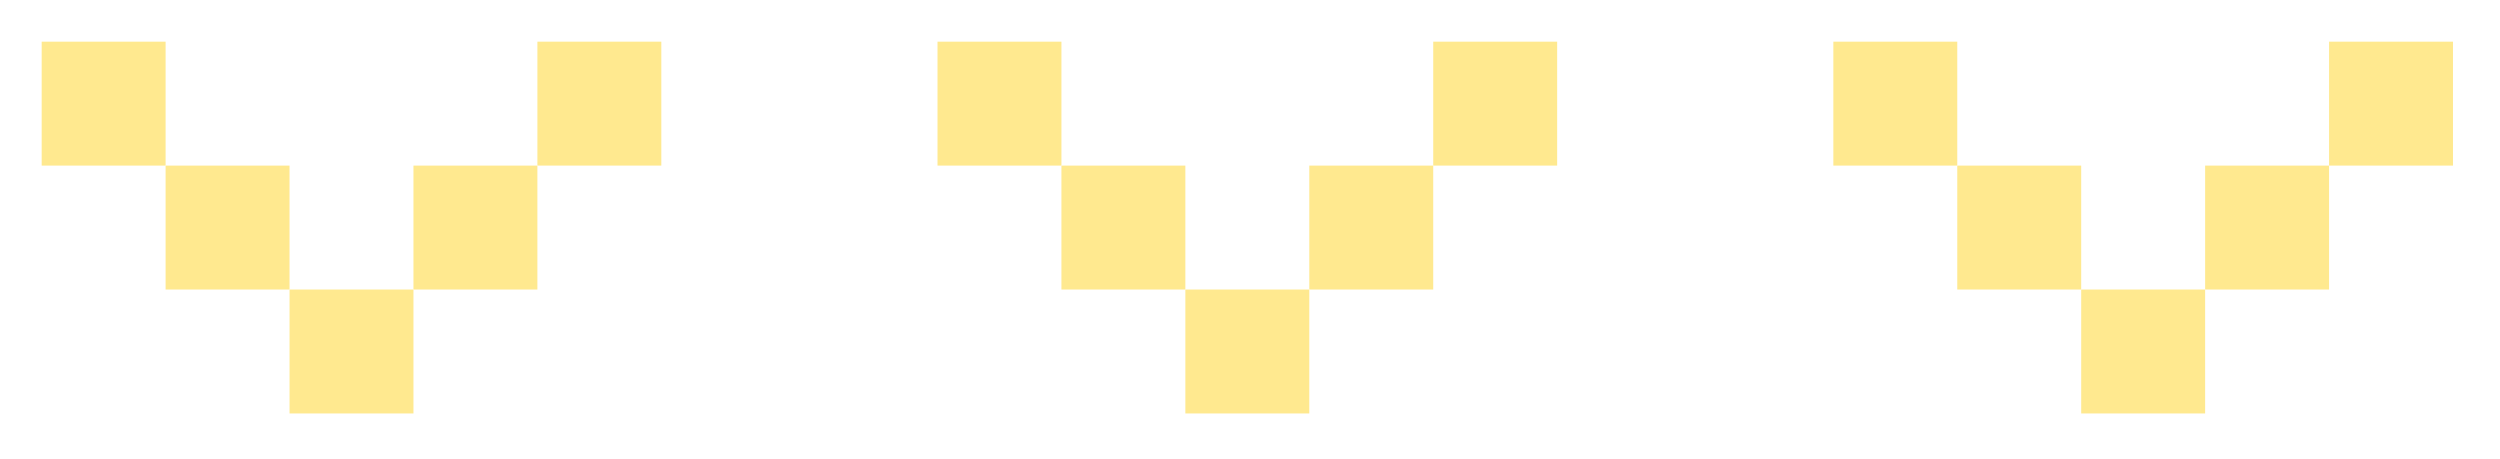
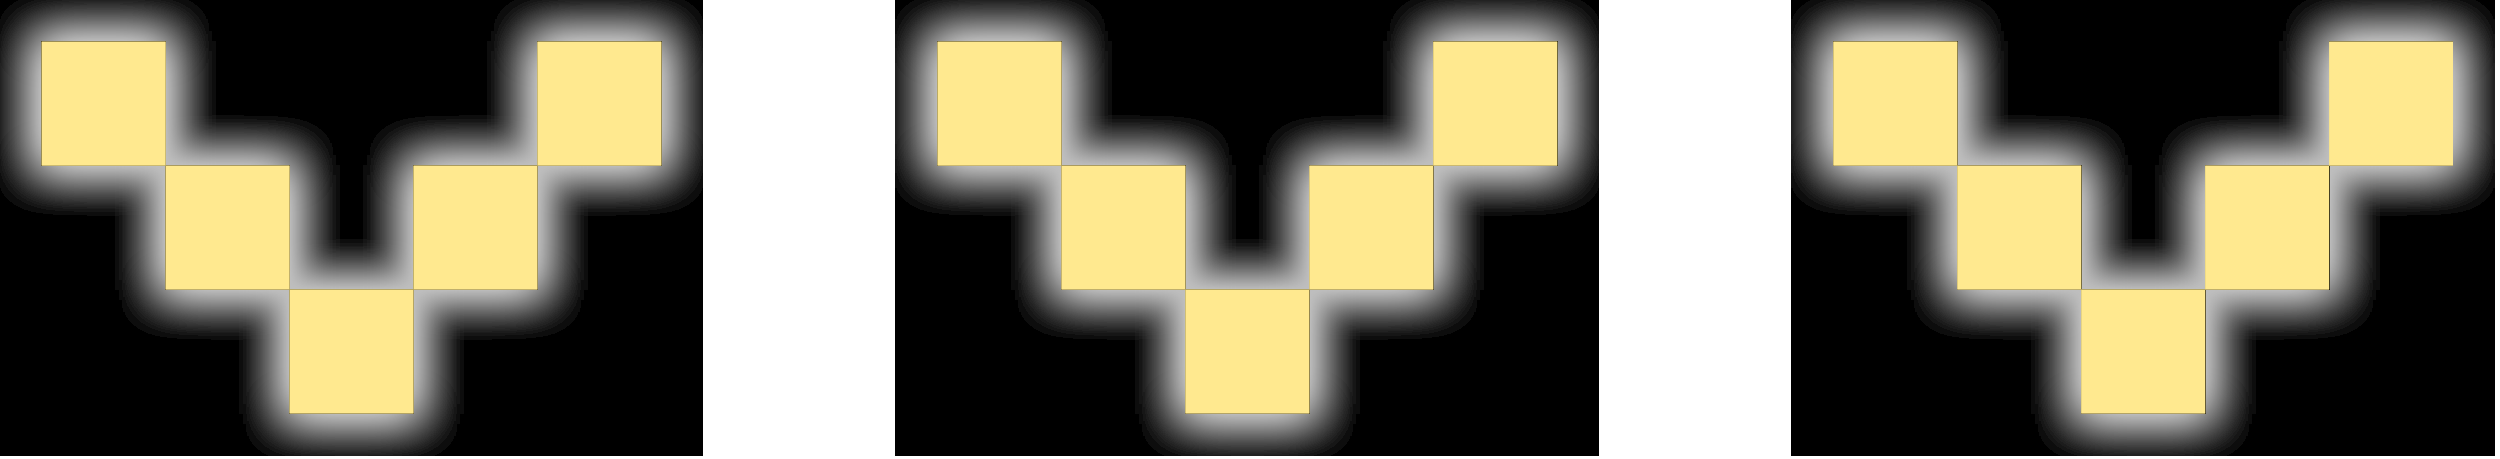
<svg xmlns="http://www.w3.org/2000/svg" width="240" height="44" viewBox="0 0 240 44" fill="none">
  <g filter="url(#filter0_d_0_1)">
    <rect x="63.487" y="4" width="11.897" height="11.897" transform="rotate(90 63.4872 4)" fill="#FFE98F" />
    <rect x="51.59" y="15.898" width="11.897" height="11.897" transform="rotate(90 51.5898 15.8975)" fill="#FFE98F" />
    <rect x="39.692" y="27.795" width="11.897" height="11.897" transform="rotate(90 39.6924 27.7949)" fill="#FFE98F" />
    <rect x="27.795" y="15.898" width="11.897" height="11.897" transform="rotate(90 27.795 15.8975)" fill="#FFE98F" />
    <rect x="15.898" y="4" width="11.897" height="11.897" transform="rotate(90 15.8976 4)" fill="#FFE98F" />
  </g>
  <g filter="url(#filter1_d_0_1)">
    <rect x="149.487" y="4" width="11.897" height="11.897" transform="rotate(90 149.487 4)" fill="#FFE98F" />
    <rect x="137.59" y="15.898" width="11.897" height="11.897" transform="rotate(90 137.59 15.8975)" fill="#FFE98F" />
    <rect x="125.692" y="27.795" width="11.897" height="11.897" transform="rotate(90 125.692 27.7949)" fill="#FFE98F" />
    <rect x="113.795" y="15.898" width="11.897" height="11.897" transform="rotate(90 113.795 15.8975)" fill="#FFE98F" />
    <rect x="101.898" y="4" width="11.897" height="11.897" transform="rotate(90 101.898 4)" fill="#FFE98F" />
  </g>
  <g filter="url(#filter2_d_0_1)">
    <rect x="235.487" y="4" width="11.897" height="11.897" transform="rotate(90 235.487 4)" fill="#FFE98F" />
    <rect x="223.59" y="15.898" width="11.897" height="11.897" transform="rotate(90 223.59 15.8975)" fill="#FFE98F" />
    <rect x="211.692" y="27.795" width="11.897" height="11.897" transform="rotate(90 211.692 27.7949)" fill="#FFE98F" />
    <rect x="199.795" y="15.898" width="11.897" height="11.897" transform="rotate(90 199.795 15.8975)" fill="#FFE98F" />
    <rect x="187.898" y="4" width="11.897" height="11.897" transform="rotate(90 187.898 4)" fill="#FFE98F" />
  </g>
  <defs>
-     <filter id="filter0_d_0_1" x="0" y="0" width="67.487" height="43.692" filterUnits="userSpaceOnUse" color-interpolation-filters="sRGB">
-       <feFlood flood-opacity="0" result="BackgroundImageFix" />
+     <filter id="filter0_d_0_1" x="0" y="0" width="67.487" height="43.692" filterUnits="userSpaceOnUse" colorInterpolationFilters="sRGB">
+       <feFlood floodOpacity="0" result="BackgroundImageFix" />
      <feColorMatrix in="SourceAlpha" type="matrix" values="0 0 0 0 0 0 0 0 0 0 0 0 0 0 0 0 0 0 127 0" result="hardAlpha" />
      <feOffset />
      <feGaussianBlur stdDeviation="2" />
      <feComposite in2="hardAlpha" operator="out" />
      <feColorMatrix type="matrix" values="0 0 0 0 1 0 0 0 0 1 0 0 0 0 1 0 0 0 1 0" />
      <feBlend mode="normal" in2="BackgroundImageFix" result="effect1_dropShadow_0_1" />
      <feBlend mode="normal" in="SourceGraphic" in2="effect1_dropShadow_0_1" result="shape" />
    </filter>
-     <filter id="filter1_d_0_1" x="86" y="0" width="67.487" height="43.692" filterUnits="userSpaceOnUse" color-interpolation-filters="sRGB">
-       <feFlood flood-opacity="0" result="BackgroundImageFix" />
+     <filter id="filter1_d_0_1" x="86" y="0" width="67.487" height="43.692" filterUnits="userSpaceOnUse" colorInterpolationFilters="sRGB">
+       <feFlood floodOpacity="0" result="BackgroundImageFix" />
      <feColorMatrix in="SourceAlpha" type="matrix" values="0 0 0 0 0 0 0 0 0 0 0 0 0 0 0 0 0 0 127 0" result="hardAlpha" />
      <feOffset />
      <feGaussianBlur stdDeviation="2" />
      <feComposite in2="hardAlpha" operator="out" />
      <feColorMatrix type="matrix" values="0 0 0 0 1 0 0 0 0 1 0 0 0 0 1 0 0 0 1 0" />
      <feBlend mode="normal" in2="BackgroundImageFix" result="effect1_dropShadow_0_1" />
      <feBlend mode="normal" in="SourceGraphic" in2="effect1_dropShadow_0_1" result="shape" />
    </filter>
-     <filter id="filter2_d_0_1" x="172" y="0" width="67.487" height="43.692" filterUnits="userSpaceOnUse" color-interpolation-filters="sRGB">
-       <feFlood flood-opacity="0" result="BackgroundImageFix" />
+     <filter id="filter2_d_0_1" x="172" y="0" width="67.487" height="43.692" filterUnits="userSpaceOnUse" colorInterpolationFilters="sRGB">
+       <feFlood floodOpacity="0" result="BackgroundImageFix" />
      <feColorMatrix in="SourceAlpha" type="matrix" values="0 0 0 0 0 0 0 0 0 0 0 0 0 0 0 0 0 0 127 0" result="hardAlpha" />
      <feOffset />
      <feGaussianBlur stdDeviation="2" />
      <feComposite in2="hardAlpha" operator="out" />
      <feColorMatrix type="matrix" values="0 0 0 0 1 0 0 0 0 1 0 0 0 0 1 0 0 0 1 0" />
      <feBlend mode="normal" in2="BackgroundImageFix" result="effect1_dropShadow_0_1" />
      <feBlend mode="normal" in="SourceGraphic" in2="effect1_dropShadow_0_1" result="shape" />
    </filter>
  </defs>
</svg>
